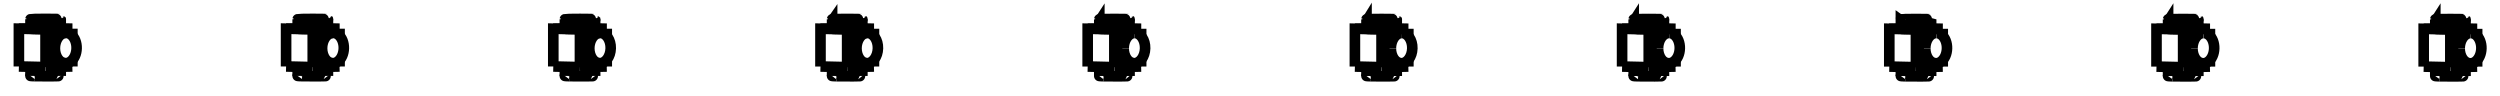
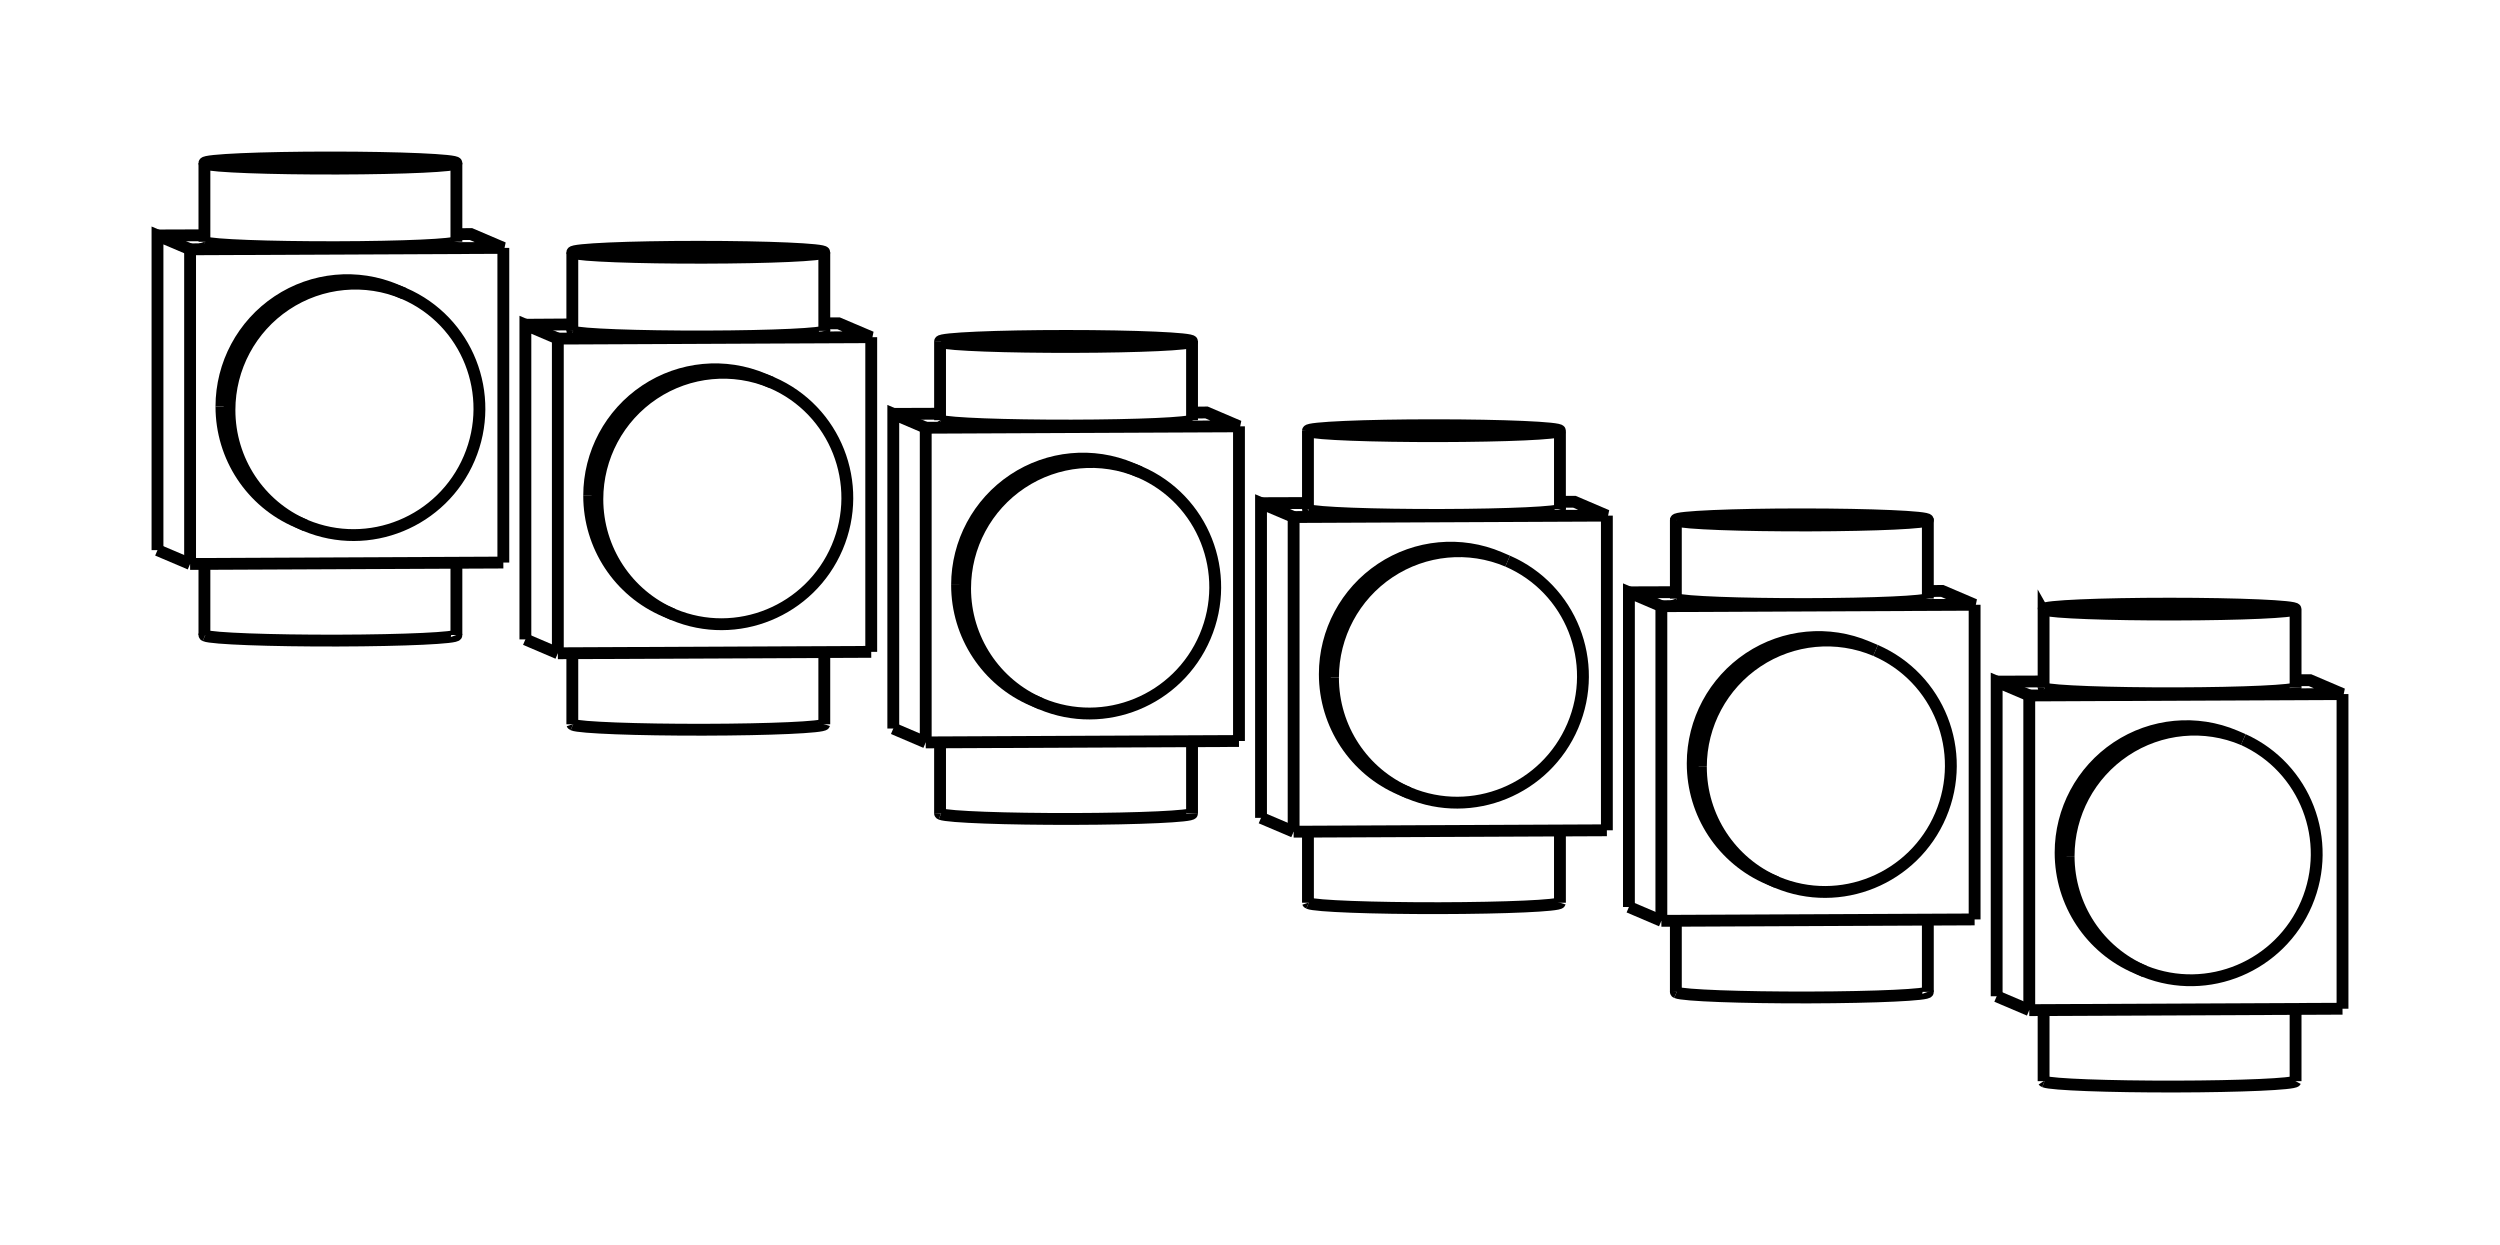
- <svg xmlns="http://www.w3.org/2000/svg" version="1.1" viewBox="-66.23 -2.526 132.318 5.044" fill="none" stroke="black" stroke-width="0.6%" vector-effect="non-scaling-stroke">
-   <path d="M -63.325 0.029 A 0.8 0.567 91.324 0 1 -62.739 -0.783 A 0.8 0.567 91.324 1 1 -62.776 0.816 A 0.8 0.567 91.324 0 1 -63.325 0.029 Z" />
-   <path d="M -63.678 0.021 A 0.8 0.567 271.324 0 0 -63.129 0.808" />
-   <path d="M -63.092 -0.792 A 0.8 0.567 271.324 0 0 -63.678 0.021" />
-   <path d="M -63.82 1.024 L -63.82 -0.975 L -62.401 -1.008 L -63.016 -1.022" />
-   <path d="M -62.401 0.992 L -62.401 0.63" />
-   <path d="M -62.401 -0.614 L -62.401 -1.008" />
-   <path d="M -63.82 1.024 L -62.401 0.992" />
-   <path d="M -65.23 0.992 L -65.23 -1.008 L -63.82 -0.975" />
-   <path d="M -65.23 0.992 L -63.82 1.024" />
-   <path d="M -64.616 -1.022 L -65.23 -1.008" />
-   <path d="M -64.383 -0.995 A 0.8 0.018 360 0 1 -64.616 -1.008" />
-   <path d="M -63.016 -1.008 A 0.8 0.018 360 0 1 -64.383 -0.995" />
-   <path d="M -64.383 -1.495 A 0.8 0.018 0 0 1 -64.616 -1.508 A 0.8 0.018 0 0 1 -63.016 -1.508 A 0.8 0.018 0 0 1 -64.383 -1.495 Z" />
-   <path d="M -64.383 1.505 A 0.8 0.018 180 0 0 -63.016 1.492" />
-   <path d="M -64.616 1.492 A 0.8 0.018 180 0 0 -64.383 1.505" />
-   <path d="M -49.183 0.03 A 0.8 0.567 91.324 0 1 -48.597 -0.782 A 0.8 0.567 91.324 1 1 -48.634 0.817 A 0.8 0.567 91.324 0 1 -49.183 0.03 Z" />
-   <path d="M -49.536 0.022 A 0.8 0.567 271.324 0 0 -48.987 0.809" />
-   <path d="M -48.95 -0.791 A 0.8 0.567 271.324 0 0 -49.536 0.022" />
-   <path d="M -49.677 1.025 L -49.677 -0.974 L -48.259 -1.007 L -48.874 -1.021" />
-   <path d="M -48.259 0.993 L -48.259 0.631" />
-   <path d="M -48.259 -0.613 L -48.259 -1.007" />
-   <path d="M -49.677 1.025 L -48.259 0.993" />
-   <path d="M -51.088 0.992 L -51.088 -1.007 L -49.677 -0.974" />
-   <path d="M -51.088 0.992 L -49.677 1.025" />
-   <path d="M -50.474 -1.021 L -51.088 -1.007" />
-   <path d="M -50.241 -0.994 A 0.8 0.018 360 0 1 -50.474 -1.007" />
-   <path d="M -48.874 -1.007 A 0.8 0.018 360 0 1 -50.241 -0.994" />
-   <path d="M -50.241 -1.494 A 0.8 0.018 0 0 1 -50.474 -1.507 A 0.8 0.018 0 0 1 -48.874 -1.507 A 0.8 0.018 0 0 1 -50.241 -1.494 Z" />
-   <path d="M -50.241 1.505 A 0.8 0.018 180 0 0 -48.874 1.492" />
-   <path d="M -50.474 1.492 A 0.8 0.018 180 0 0 -50.241 1.505" />
-   <path d="M -35.041 0.031 A 0.8 0.567 91.324 0 1 -34.455 -0.782 A 0.8 0.567 91.324 1 1 -34.492 0.818 A 0.8 0.567 91.324 0 1 -35.041 0.031 Z" />
-   <path d="M -35.394 0.023 A 0.8 0.567 271.324 0 0 -34.845 0.81" />
-   <path d="M -34.808 -0.79 A 0.8 0.567 271.324 0 0 -35.394 0.023" />
-   <path d="M -35.535 1.026 L -35.535 -0.974 L -34.117 -1.006 L -34.732 -1.02" />
-   <path d="M -34.117 0.994 L -34.117 0.632" />
-   <path d="M -34.117 -0.612 L -34.117 -1.006" />
-   <path d="M -35.535 1.026 L -34.117 0.994" />
-   <path d="M -36.946 0.993 L -36.946 -1.006 L -35.535 -0.974" />
-   <path d="M -36.946 0.993 L -35.535 1.026" />
-   <path d="M -36.332 -1.02 L -36.946 -1.006" />
-   <path d="M -36.099 -0.993 A 0.8 0.018 360 0 1 -36.332 -1.006" />
-   <path d="M -34.732 -1.006 A 0.8 0.018 360 0 1 -36.099 -0.993" />
-   <path d="M -36.099 -1.493 A 0.8 0.018 0 0 1 -36.332 -1.506 A 0.8 0.018 0 0 1 -34.732 -1.506 A 0.8 0.018 0 0 1 -36.099 -1.493 Z" />
-   <path d="M -36.099 1.506 A 0.8 0.018 180 0 0 -34.732 1.493" />
-   <path d="M -36.332 1.493 A 0.8 0.018 180 0 0 -36.099 1.506" />
-   <path d="M -20.899 0.032 A 0.8 0.567 91.324 0 1 -20.313 -0.781 A 0.8 0.567 91.324 1 1 -20.35 0.819 A 0.8 0.567 91.324 0 1 -20.899 0.032 Z" />
-   <path d="M -21.251 0.024 A 0.8 0.567 271.324 0 0 -20.703 0.811" />
-   <path d="M -20.666 -0.789 A 0.8 0.567 271.324 0 0 -21.251 0.024" />
-   <path d="M -21.393 1.027 L -21.393 -0.973 L -19.975 -1.005 L -20.589 -1.019" />
-   <path d="M -19.975 0.994 L -19.975 0.633" />
-   <path d="M -19.975 -0.611 L -19.975 -1.005" />
-   <path d="M -21.393 1.027 L -19.975 0.994" />
-   <path d="M -22.804 0.994 L -22.804 -1.005 L -21.393 -0.973" />
-   <path d="M -22.804 0.994 L -21.393 1.027" />
-   <path d="M -22.189 -1.019 L -22.804 -1.005" />
-   <path d="M -21.957 -0.992 A 0.8 0.018 360 0 1 -22.189 -1.005" />
-   <path d="M -20.589 -1.005 A 0.8 0.018 360 0 1 -21.957 -0.992" />
-   <path d="M -21.957 -1.492 A 0.8 0.018 0 0 1 -22.189 -1.505 L -22.189 -1.005" />
-   <path d="M -22.189 -1.505 A 0.8 0.018 0 0 1 -20.589 -1.505 L -20.589 -1.005" />
-   <path d="M -20.589 -1.505 A 0.8 0.018 0 0 1 -21.957 -1.492" />
-   <path d="M -21.957 1.507 A 0.8 0.018 180 0 0 -20.589 1.494" />
-   <path d="M -22.189 1.494 A 0.8 0.018 180 0 0 -21.957 1.507" />
-   <path d="M -6.757 0.033 A 0.8 0.567 91.324 0 1 -6.171 -0.78 L -6.524 -0.788 A 0.8 0.567 271.324 0 0 -7.109 0.025 A 0.8 0.567 271.324 0 0 -6.561 0.812" />
-   <path d="M -6.171 -0.78 A 0.8 0.567 91.324 1 1 -6.208 0.82 L -6.561 0.812" />
-   <path d="M -6.208 0.82 A 0.8 0.567 91.324 0 1 -6.757 0.033" />
-   <path d="M -7.251 1.028 L -7.251 -0.972 L -5.833 -1.004 L -6.447 -1.018" />
-   <path d="M -5.833 0.995 L -5.833 0.634" />
-   <path d="M -5.833 -0.61 L -5.833 -1.004" />
-   <path d="M -7.251 1.028 L -5.833 0.995" />
-   <path d="M -8.662 0.995 L -8.662 -1.004 L -7.251 -0.972" />
-   <path d="M -8.662 0.995 L -7.251 1.028" />
-   <path d="M -8.047 -1.018 L -8.662 -1.004" />
-   <path d="M -7.815 -0.991 A 0.8 0.018 360 0 1 -8.047 -1.004" />
-   <path d="M -6.447 -1.004 A 0.8 0.018 360 0 1 -7.815 -0.991" />
-   <path d="M -7.815 -1.491 A 0.8 0.018 0 0 1 -8.047 -1.504 L -8.047 -1.004" />
-   <path d="M -8.047 -1.504 A 0.8 0.018 0 0 1 -6.447 -1.504 L -6.447 -1.004" />
-   <path d="M -6.447 -1.504 A 0.8 0.018 0 0 1 -7.815 -1.491" />
-   <path d="M -7.815 1.508 A 0.8 0.018 180 0 0 -6.447 1.495" />
-   <path d="M -8.047 1.495 A 0.8 0.018 180 0 0 -7.815 1.508" />
-   <path d="M 7.385 0.034 A 0.8 0.567 91.324 0 1 7.971 -0.779 L 7.618 -0.787 A 0.8 0.567 271.324 0 0 7.033 0.026 A 0.8 0.567 271.324 0 0 7.581 0.812" />
-   <path d="M 7.971 -0.779 A 0.8 0.567 91.324 1 1 7.934 0.821 L 7.581 0.812" />
-   <path d="M 7.934 0.821 A 0.8 0.567 91.324 0 1 7.385 0.034" />
-   <path d="M 6.891 1.029 L 6.891 -0.971 L 8.309 -1.003 L 7.695 -1.017" />
-   <path d="M 8.309 0.996 L 8.309 0.635" />
-   <path d="M 8.309 -0.61 L 8.309 -1.003" />
-   <path d="M 6.891 1.029 L 8.309 0.996" />
-   <path d="M 5.481 0.996 L 5.481 -1.003 L 6.891 -0.971" />
-   <path d="M 5.481 0.996 L 6.891 1.029" />
-   <path d="M 6.095 -1.018 L 5.481 -1.003" />
-   <path d="M 6.328 -0.99 A 0.8 0.018 360 0 1 6.095 -1.003" />
-   <path d="M 7.695 -1.003 A 0.8 0.018 360 0 1 6.328 -0.99" />
-   <path d="M 6.328 -1.49 A 0.8 0.018 0 0 1 6.095 -1.503 L 6.095 -1.003" />
-   <path d="M 6.095 -1.503 A 0.8 0.018 0 0 1 7.695 -1.503 L 7.695 -1.003" />
-   <path d="M 7.695 -1.503 A 0.8 0.018 0 0 1 6.328 -1.49" />
-   <path d="M 6.328 1.509 A 0.8 0.018 180 0 0 7.695 1.496" />
-   <path d="M 6.095 1.496 A 0.8 0.018 180 0 0 6.328 1.509" />
-   <path d="M 21.527 0.035 A 0.8 0.567 91.324 0 1 22.113 -0.778 L 21.761 -0.786 A 0.8 0.567 271.324 0 0 21.175 0.027 A 0.8 0.567 271.324 0 0 21.724 0.813" />
-   <path d="M 22.113 -0.778 A 0.8 0.567 91.324 1 1 22.076 0.821 L 21.724 0.813" />
-   <path d="M 22.076 0.821 A 0.8 0.567 91.324 0 1 21.527 0.035" />
-   <path d="M 21.033 1.029 L 21.033 -0.97 L 22.451 -1.002 L 21.837 -1.017" />
-   <path d="M 22.451 0.997 L 22.451 0.636" />
-   <path d="M 22.451 -0.609 L 22.451 -1.002" />
-   <path d="M 21.033 1.029 L 22.451 0.997" />
-   <path d="M 19.623 0.997 L 19.623 -1.003 L 21.033 -0.97" />
-   <path d="M 19.623 0.997 L 21.033 1.029" />
-   <path d="M 20.237 -1.017 L 19.623 -1.003" />
-   <path d="M 20.47 -0.99 A 0.8 0.018 360 0 1 20.237 -1.002" />
-   <path d="M 21.837 -1.002 A 0.8 0.018 360 0 1 20.47 -0.99" />
-   <path d="M 20.47 -1.489 A 0.8 0.018 0 0 1 20.237 -1.502 L 20.237 -1.002" />
-   <path d="M 20.237 -1.502 A 0.8 0.018 0 0 1 21.837 -1.502 L 21.837 -1.002" />
-   <path d="M 21.837 -1.502 A 0.8 0.018 0 0 1 20.47 -1.489" />
-   <path d="M 20.47 1.51 A 0.8 0.018 180 0 0 21.837 1.497" />
-   <path d="M 20.237 1.497 A 0.8 0.018 180 0 0 20.47 1.51" />
-   <path d="M 35.669 0.036 A 0.8 0.567 91.324 0 1 36.255 -0.777 L 35.903 -0.785 A 0.8 0.567 271.324 0 0 35.317 0.027 A 0.8 0.567 271.324 0 0 35.866 0.814" />
-   <path d="M 36.255 -0.777 A 0.8 0.567 91.324 1 1 36.218 0.822 L 35.866 0.814" />
-   <path d="M 36.218 0.822 A 0.8 0.567 91.324 0 1 35.669 0.036" />
-   <path d="M 35.175 1.03 L 35.175 -0.969 L 36.593 -1.002 L 35.979 -1.016" />
-   <path d="M 36.593 0.998 L 36.593 0.637" />
-   <path d="M 36.593 -0.608 L 36.593 -1.002" />
-   <path d="M 35.175 1.03 L 36.593 0.998" />
-   <path d="M 33.765 0.998 L 33.765 -1.002 L 35.175 -0.969" />
-   <path d="M 33.765 0.998 L 35.175 1.03" />
-   <path d="M 34.379 -1.016 L 33.765 -1.002" />
-   <path d="M 34.612 -0.989 A 0.8 0.018 360 0 1 34.379 -1.002" />
-   <path d="M 35.979 -1.002 A 0.8 0.018 360 0 1 34.612 -0.989" />
-   <path d="M 34.612 -1.489 A 0.8 0.018 0 0 1 34.379 -1.501 L 34.379 -1.002" />
-   <path d="M 34.379 -1.501 A 0.8 0.018 0 0 1 35.979 -1.501 L 35.979 -1.002" />
-   <path d="M 35.979 -1.501 A 0.8 0.018 0 0 1 34.612 -1.489" />
-   <path d="M 34.612 1.511 A 0.8 0.018 180 0 0 35.979 1.498" />
-   <path d="M 34.379 1.498 A 0.8 0.018 180 0 0 34.612 1.511" />
-   <path d="M 49.812 0.036 A 0.8 0.567 91.324 0 1 50.397 -0.776 L 50.045 -0.784 A 0.8 0.567 271.324 0 0 49.459 0.028 A 0.8 0.567 271.324 0 0 50.008 0.815" />
-   <path d="M 50.397 -0.776 A 0.8 0.567 91.324 1 1 50.36 0.823 L 50.008 0.815" />
-   <path d="M 50.36 0.823 A 0.8 0.567 91.324 0 1 49.812 0.036" />
-   <path d="M 49.317 1.031 L 49.317 -0.968 L 50.735 -1.001 L 50.121 -1.015" />
-   <path d="M 50.735 0.999 L 50.735 0.637" />
-   <path d="M 50.735 -0.607 L 50.735 -1.001" />
-   <path d="M 49.317 1.031 L 50.735 0.999" />
-   <path d="M 47.907 0.999 L 47.907 -1.001 L 49.317 -0.968" />
-   <path d="M 47.907 0.999 L 49.317 1.031" />
-   <path d="M 48.521 -1.015 L 47.907 -1.001" />
-   <path d="M 48.754 -0.988 A 0.8 0.018 360 0 1 48.521 -1.001" />
-   <path d="M 50.121 -1.001 A 0.8 0.018 360 0 1 48.754 -0.988" />
-   <path d="M 48.754 -1.488 A 0.8 0.018 0 0 1 48.521 -1.501 L 48.521 -1.001" />
-   <path d="M 48.521 -1.501 A 0.8 0.018 0 0 1 50.121 -1.501 L 50.121 -1.001" />
-   <path d="M 50.121 -1.501 A 0.8 0.018 0 0 1 48.754 -1.488" />
-   <path d="M 48.754 1.512 A 0.8 0.018 180 0 0 50.121 1.499" />
-   <path d="M 48.521 1.499 A 0.8 0.018 180 0 0 48.754 1.512" />
-   <path d="M 63.954 0.037 A 0.8 0.567 91.324 0 1 64.539 -0.775 L 64.187 -0.784 A 0.8 0.567 271.324 0 0 63.601 0.029 A 0.8 0.567 271.324 0 0 64.15 0.816" />
-   <path d="M 64.539 -0.775 A 0.8 0.567 91.324 1 1 64.502 0.824 L 64.15 0.816" />
-   <path d="M 64.502 0.824 A 0.8 0.567 91.324 0 1 63.954 0.037" />
-   <path d="M 63.459 1.032 L 63.459 -0.967 L 64.877 -1 L 64.263 -1.014" />
-   <path d="M 64.877 1 L 64.877 0.638" />
-   <path d="M 64.877 -0.606 L 64.877 -1" />
-   <path d="M 63.459 1.032 L 64.877 1" />
-   <path d="M 62.049 1 L 62.049 -1 L 63.459 -0.967" />
-   <path d="M 62.049 1 L 63.459 1.032" />
-   <path d="M 62.663 -1.014 L 62.049 -1" />
-   <path d="M 62.896 -0.987 A 0.8 0.018 360 0 1 62.663 -1" />
-   <path d="M 64.263 -1 A 0.8 0.018 360 0 1 62.896 -0.987" />
-   <path d="M 62.896 -1.487 A 0.8 0.018 0 0 1 62.663 -1.5 L 62.663 -1" />
-   <path d="M 62.663 -1.5 A 0.8 0.018 0 0 1 64.263 -1.5 L 64.263 -1" />
-   <path d="M 64.263 -1.5 A 0.8 0.018 0 0 1 62.896 -1.487" />
-   <path d="M 62.896 1.512 A 0.8 0.018 180 0 0 64.263 1.499" />
-   <path d="M 62.663 1.499 A 0.8 0.018 180 0 0 62.896 1.512" />
-   <path d="M -62.739 -0.783 L -63.092 -0.792" />
-   <path d="M -62.776 0.816 L -63.129 0.808" />
-   <path d="M -64.616 -1.508 L -64.616 -1.008" />
-   <path d="M -63.016 -1.508 L -63.016 -1.008" />
-   <path d="M -64.616 1.006 L -64.616 1.492" />
-   <path d="M -63.016 1.006 L -63.016 1.492" />
-   <path d="M -48.597 -0.782 L -48.95 -0.791" />
-   <path d="M -48.634 0.817 L -48.987 0.809" />
-   <path d="M -50.474 -1.507 L -50.474 -1.007" />
-   <path d="M -48.874 -1.507 L -48.874 -1.007" />
-   <path d="M -50.474 1.007 L -50.474 1.492" />
-   <path d="M -48.874 1.007 L -48.874 1.492" />
-   <path d="M -34.455 -0.782 L -34.808 -0.79" />
-   <path d="M -34.492 0.818 L -34.845 0.81" />
-   <path d="M -36.332 -1.506 L -36.332 -1.006" />
-   <path d="M -34.732 -1.506 L -34.732 -1.006" />
-   <path d="M -36.332 1.008 L -36.332 1.493" />
-   <path d="M -34.732 1.008 L -34.732 1.493" />
-   <path d="M -20.313 -0.781 L -20.666 -0.789" />
-   <path d="M -20.35 0.819 L -20.703 0.811" />
-   <path d="M -22.189 1.008 L -22.189 1.494" />
-   <path d="M -20.589 1.008 L -20.589 1.494" />
-   <path d="M -8.047 1.009 L -8.047 1.495" />
-   <path d="M -6.447 1.009 L -6.447 1.495" />
-   <path d="M 6.095 1.01 L 6.095 1.496" />
-   <path d="M 7.695 1.01 L 7.695 1.496" />
-   <path d="M 20.237 1.011 L 20.237 1.497" />
-   <path d="M 21.837 1.011 L 21.837 1.497" />
-   <path d="M 34.379 1.012 L 34.379 1.498" />
-   <path d="M 35.979 1.012 L 35.979 1.498" />
-   <path d="M 48.521 1.013 L 48.521 1.499" />
-   <path d="M 50.121 1.013 L 50.121 1.499" />
-   <path d="M 62.663 1.014 L 62.663 1.499" />
-   <path d="M 64.263 1.014 L 64.263 1.499" />
+ <svg xmlns="http://www.w3.org/2000/svg" version="1.1" viewBox="-7.963 -3.961 15.874 7.9" fill="none" stroke="black" stroke-width="0.6%" vector-effect="non-scaling-stroke">
+   <path d="M -6.506 -1.358 A 0.8 0.795 113.068 0 1 -5.397 -2.097 A 0.8 0.795 113.068 0 1 -6.024 -0.625 A 0.8 0.795 113.068 0 1 -6.506 -1.358 Z" />
+   <path d="M -6.557 -1.38 A 0.8 0.795 293.068 0 0 -6.075 -0.647" />
+   <path d="M -5.448 -2.119 A 0.8 0.795 293.068 0 0 -6.557 -1.38" />
+   <path d="M -6.756 -0.38 L -6.756 -2.378 L -4.767 -2.387 L -4.973 -2.475 L -5.065 -2.474" />
+   <path d="M -4.767 -0.389 L -4.767 -2.387" />
+   <path d="M -6.756 -0.38 L -4.767 -0.389" />
+   <path d="M -6.963 -0.468 L -6.963 -2.466 L -6.756 -2.378" />
+   <path d="M -6.963 -0.468 L -6.756 -0.38" />
+   <path d="M -6.665 -2.467 L -6.963 -2.466" />
+   <path d="M -6.661 -2.423 A 0.8 0.035 360 0 1 -6.665 -2.426" />
+   <path d="M -5.065 -2.426 A 0.8 0.035 360 0 1 -6.661 -2.423" />
+   <path d="M -6.661 -2.922 A 0.8 0.035 360 0 1 -6.665 -2.926 A 0.8 0.035 360 1 1 -5.065 -2.926 A 0.8 0.035 360 0 1 -6.661 -2.922 Z" />
+   <path d="M -6.661 0.075 A 0.8 0.035 180 0 0 -5.065 0.071" />
+   <path d="M -6.665 0.071 A 0.8 0.035 180 0 0 -6.661 0.075" />
+   <path d="M -4.17 -0.791 A 0.8 0.795 113.068 0 1 -3.061 -1.531 A 0.8 0.795 113.068 0 1 -3.688 -0.059 A 0.8 0.795 113.068 0 1 -4.17 -0.791 Z" />
+   <path d="M -4.222 -0.813 A 0.8 0.795 293.068 0 0 -3.74 -0.081" />
+   <path d="M -3.113 -1.553 A 0.8 0.795 293.068 0 0 -4.222 -0.813" />
+   <path d="M -4.421 0.187 L -4.421 -1.811 L -2.431 -1.82 L -2.638 -1.908 L -2.729 -1.908" />
+   <path d="M -2.431 0.178 L -2.431 -1.82" />
+   <path d="M -4.421 0.187 L -2.431 0.178" />
+   <path d="M -4.627 0.099 L -4.627 -1.899 L -4.421 -1.811" />
+   <path d="M -4.627 0.099 L -4.421 0.187" />
+   <path d="M -4.329 -1.901 L -4.627 -1.899" />
+   <path d="M -4.325 -1.856 A 0.8 0.035 360 0 1 -4.329 -1.86" />
+   <path d="M -2.729 -1.86 A 0.8 0.035 360 0 1 -4.325 -1.856" />
+   <path d="M -4.325 -2.356 A 0.8 0.035 360 0 1 -4.329 -2.359 A 0.8 0.035 360 1 1 -2.729 -2.359 A 0.8 0.035 360 0 1 -4.325 -2.356 Z" />
+   <path d="M -4.325 0.641 A 0.8 0.035 180 0 0 -2.729 0.638" />
+   <path d="M -4.329 0.638 A 0.8 0.035 180 0 0 -4.325 0.641" />
+   <path d="M -1.835 -0.225 A 0.8 0.795 113.068 0 1 -0.725 -0.964 A 0.8 0.795 113.068 0 1 -1.352 0.508 A 0.8 0.795 113.068 0 1 -1.835 -0.225 Z" />
+   <path d="M -1.886 -0.247 A 0.8 0.795 293.068 0 0 -1.404 0.486" />
+   <path d="M -0.777 -0.986 A 0.8 0.795 293.068 0 0 -1.886 -0.247" />
+   <path d="M -2.085 0.753 L -2.085 -1.245 L -0.096 -1.254 L -0.302 -1.342 L -0.394 -1.341" />
+   <path d="M -0.096 0.744 L -0.096 -1.254" />
+   <path d="M -2.085 0.753 L -0.096 0.744" />
+   <path d="M -2.291 0.665 L -2.291 -1.333 L -2.085 -1.245" />
+   <path d="M -2.291 0.665 L -2.085 0.753" />
+   <path d="M -1.994 -1.334 L -2.291 -1.333" />
+   <path d="M -1.989 -1.29 A 0.8 0.035 360 0 1 -1.994 -1.293" />
+   <path d="M -0.394 -1.293 A 0.8 0.035 360 0 1 -1.989 -1.29" />
+   <path d="M -1.989 -1.789 A 0.8 0.035 360 0 1 -1.994 -1.793 L -1.994 -1.293" />
+   <path d="M -1.994 -1.793 A 0.8 0.035 360 1 1 -0.394 -1.793 L -0.394 -1.293" />
+   <path d="M -0.394 -1.793 A 0.8 0.035 360 0 1 -1.989 -1.789" />
+   <path d="M -1.989 1.208 A 0.8 0.035 180 0 0 -0.394 1.204" />
+   <path d="M -1.994 1.204 A 0.8 0.035 180 0 0 -1.989 1.208" />
+   <path d="M 0.501 0.342 A 0.8 0.795 113.068 0 1 1.61 -0.398 L 1.559 -0.42 A 0.8 0.795 293.068 0 0 0.449 0.32 A 0.8 0.795 293.068 0 0 0.932 1.052" />
+   <path d="M 1.61 -0.398 A 0.8 0.795 113.068 0 1 0.983 1.074 L 0.932 1.052" />
+   <path d="M 0.983 1.074 A 0.8 0.795 113.068 0 1 0.501 0.342" />
+   <path d="M 0.251 1.32 L 0.251 -0.678 L 2.24 -0.687 L 2.034 -0.775 L 1.942 -0.775" />
+   <path d="M 2.24 1.311 L 2.24 -0.687" />
+   <path d="M 0.251 1.32 L 2.24 1.311" />
+   <path d="M 0.044 1.232 L 0.044 -0.766 L 0.251 -0.678" />
+   <path d="M 0.044 1.232 L 0.251 1.32" />
+   <path d="M 0.342 -0.767 L 0.044 -0.766" />
+   <path d="M 0.346 -0.723 A 0.8 0.035 360 0 1 0.342 -0.727" />
+   <path d="M 1.942 -0.727 A 0.8 0.035 360 0 1 0.346 -0.723" />
+   <path d="M 0.346 -1.223 A 0.8 0.035 360 0 1 0.342 -1.226 L 0.342 -0.727" />
+   <path d="M 0.342 -1.226 A 0.8 0.035 360 1 1 1.942 -1.226 L 1.942 -0.727" />
+   <path d="M 1.942 -1.226 A 0.8 0.035 360 0 1 0.346 -1.223" />
+   <path d="M 0.346 1.774 A 0.8 0.035 180 0 0 1.942 1.771" />
+   <path d="M 0.342 1.771 A 0.8 0.035 180 0 0 0.346 1.774" />
+   <path d="M 2.837 0.908 A 0.8 0.795 113.068 0 1 3.946 0.169 L 3.894 0.147 A 0.8 0.795 293.068 0 0 2.785 0.886 A 0.8 0.795 293.068 0 0 3.267 1.619" />
+   <path d="M 3.946 0.169 A 0.8 0.795 113.068 0 1 3.319 1.641 L 3.267 1.619" />
+   <path d="M 3.319 1.641 A 0.8 0.795 113.068 0 1 2.837 0.908" />
+   <path d="M 2.586 1.886 L 2.586 -0.112 L 4.575 -0.121 L 4.369 -0.209 L 4.278 -0.208" />
+   <path d="M 4.575 1.877 L 4.575 -0.121" />
+   <path d="M 2.586 1.886 L 4.575 1.877" />
+   <path d="M 2.38 1.798 L 2.38 -0.2 L 2.586 -0.112" />
+   <path d="M 2.38 1.798 L 2.586 1.886" />
+   <path d="M 2.678 -0.201 L 2.38 -0.2" />
+   <path d="M 2.682 -0.157 A 0.8 0.035 360 0 1 2.678 -0.16" />
+   <path d="M 4.278 -0.16 A 0.8 0.035 360 0 1 2.682 -0.157" />
+   <path d="M 2.682 -0.656 A 0.8 0.035 360 0 1 2.678 -0.66 L 2.678 -0.16" />
+   <path d="M 2.678 -0.66 A 0.8 0.035 360 1 1 4.278 -0.66 L 4.278 -0.16" />
+   <path d="M 4.278 -0.66 A 0.8 0.035 360 0 1 2.682 -0.656" />
+   <path d="M 2.682 2.341 A 0.8 0.035 180 0 0 4.278 2.337" />
+   <path d="M 2.678 2.337 A 0.8 0.035 180 0 0 2.682 2.341" />
+   <path d="M 5.172 1.475 A 0.8 0.795 113.068 0 1 6.281 0.735 L 6.23 0.713 A 0.8 0.795 293.068 0 0 5.121 1.453 A 0.8 0.795 293.068 0 0 5.603 2.185" />
+   <path d="M 6.281 0.735 A 0.8 0.795 113.068 0 1 5.655 2.207 L 5.603 2.185" />
+   <path d="M 5.655 2.207 A 0.8 0.795 113.068 0 1 5.172 1.475" />
+   <path d="M 4.922 2.453 L 4.922 0.455 L 6.911 0.446 L 6.705 0.358 L 6.613 0.358" />
+   <path d="M 6.911 2.444 L 6.911 0.446" />
+   <path d="M 4.922 2.453 L 6.911 2.444" />
+   <path d="M 4.715 2.365 L 4.715 0.367 L 4.922 0.455" />
+   <path d="M 4.715 2.365 L 4.922 2.453" />
+   <path d="M 5.013 0.366 L 4.715 0.367" />
+   <path d="M 5.018 0.41 A 0.8 0.035 360 0 1 5.013 0.406" />
+   <path d="M 6.613 0.406 A 0.8 0.035 360 0 1 5.018 0.41" />
+   <path d="M 5.018 -0.09 A 0.8 0.035 360 0 1 5.013 -0.093 L 5.013 0.406" />
+   <path d="M 5.013 -0.093 A 0.8 0.035 360 1 1 6.613 -0.093 L 6.613 0.406" />
+   <path d="M 6.613 -0.093 A 0.8 0.035 360 0 1 5.018 -0.09" />
+   <path d="M 5.018 2.907 A 0.8 0.035 180 0 0 6.613 2.904" />
+   <path d="M 5.013 2.904 A 0.8 0.035 180 0 0 5.018 2.907" />
+   <path d="M -5.397 -2.097 L -5.448 -2.119" />
+   <path d="M -6.024 -0.625 L -6.075 -0.647" />
+   <path d="M -6.665 -2.926 L -6.665 -2.426" />
+   <path d="M -5.065 -2.926 L -5.065 -2.426" />
+   <path d="M -6.665 -0.38 L -6.665 0.071" />
+   <path d="M -5.065 -0.388 L -5.065 0.071" />
+   <path d="M -3.061 -1.531 L -3.113 -1.553" />
+   <path d="M -3.688 -0.059 L -3.74 -0.081" />
+   <path d="M -4.329 -2.359 L -4.329 -1.86" />
+   <path d="M -2.729 -2.359 L -2.729 -1.86" />
+   <path d="M -4.329 0.186 L -4.329 0.638" />
+   <path d="M -2.729 0.179 L -2.729 0.638" />
+   <path d="M -0.725 -0.964 L -0.777 -0.986" />
+   <path d="M -1.352 0.508 L -1.404 0.486" />
+   <path d="M -1.994 0.753 L -1.994 1.204" />
+   <path d="M -0.394 0.746 L -0.394 1.204" />
+   <path d="M 0.342 1.319 L 0.342 1.771" />
+   <path d="M 1.942 1.312 L 1.942 1.771" />
+   <path d="M 2.678 1.886 L 2.678 2.337" />
+   <path d="M 4.278 1.879 L 4.278 2.337" />
+   <path d="M 5.013 2.452 L 5.013 2.904" />
+   <path d="M 6.613 2.445 L 6.613 2.904" />
</svg>
